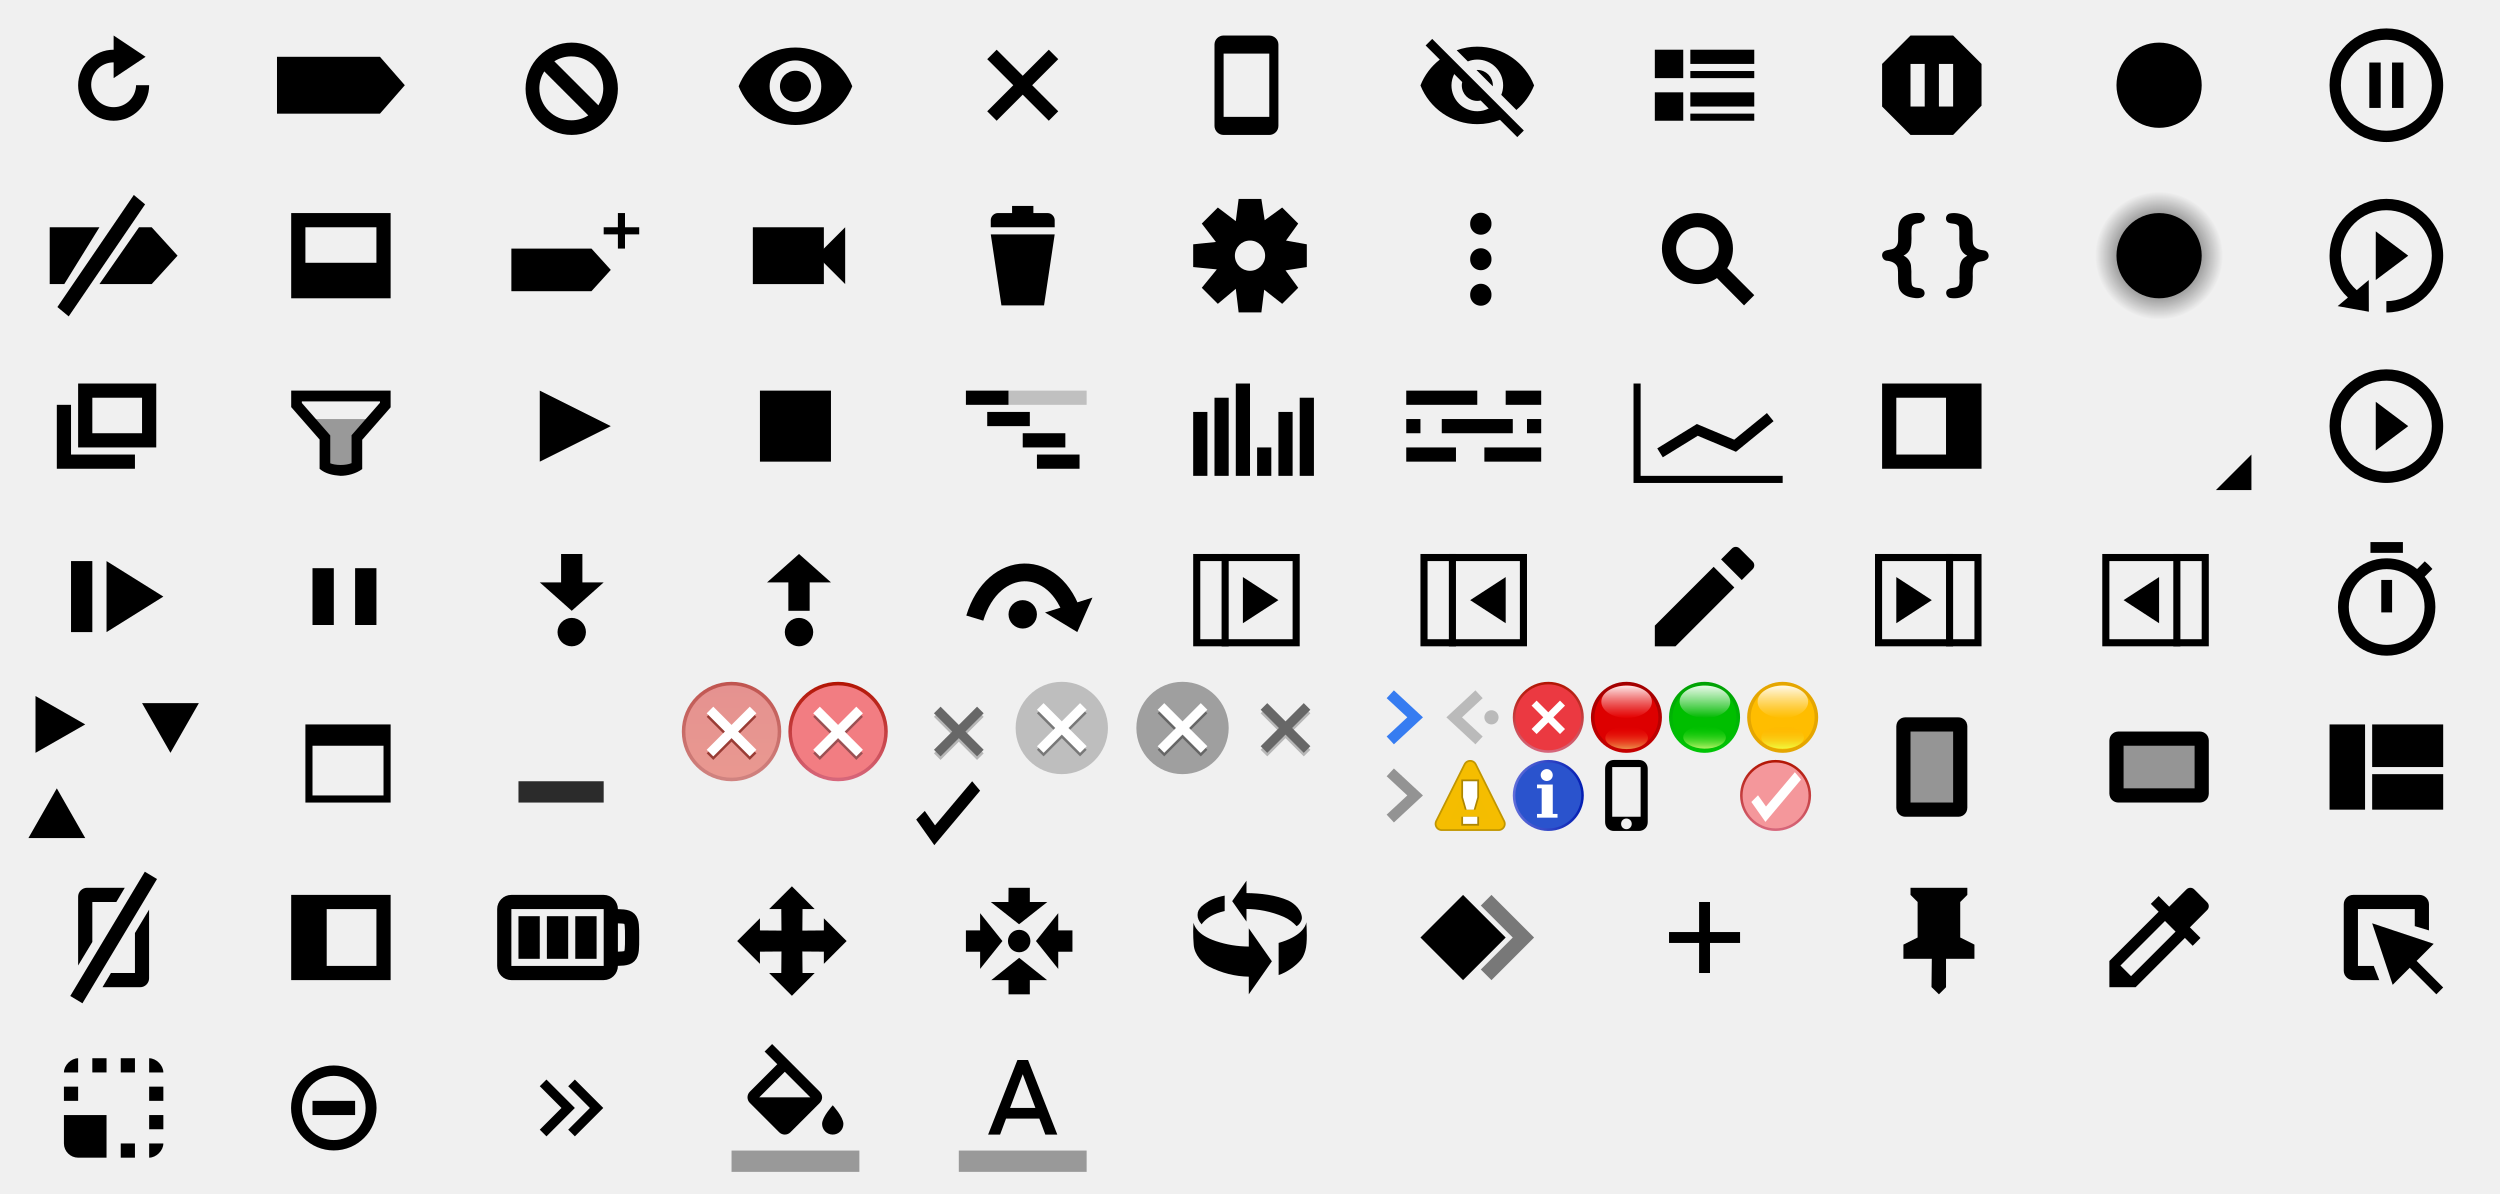
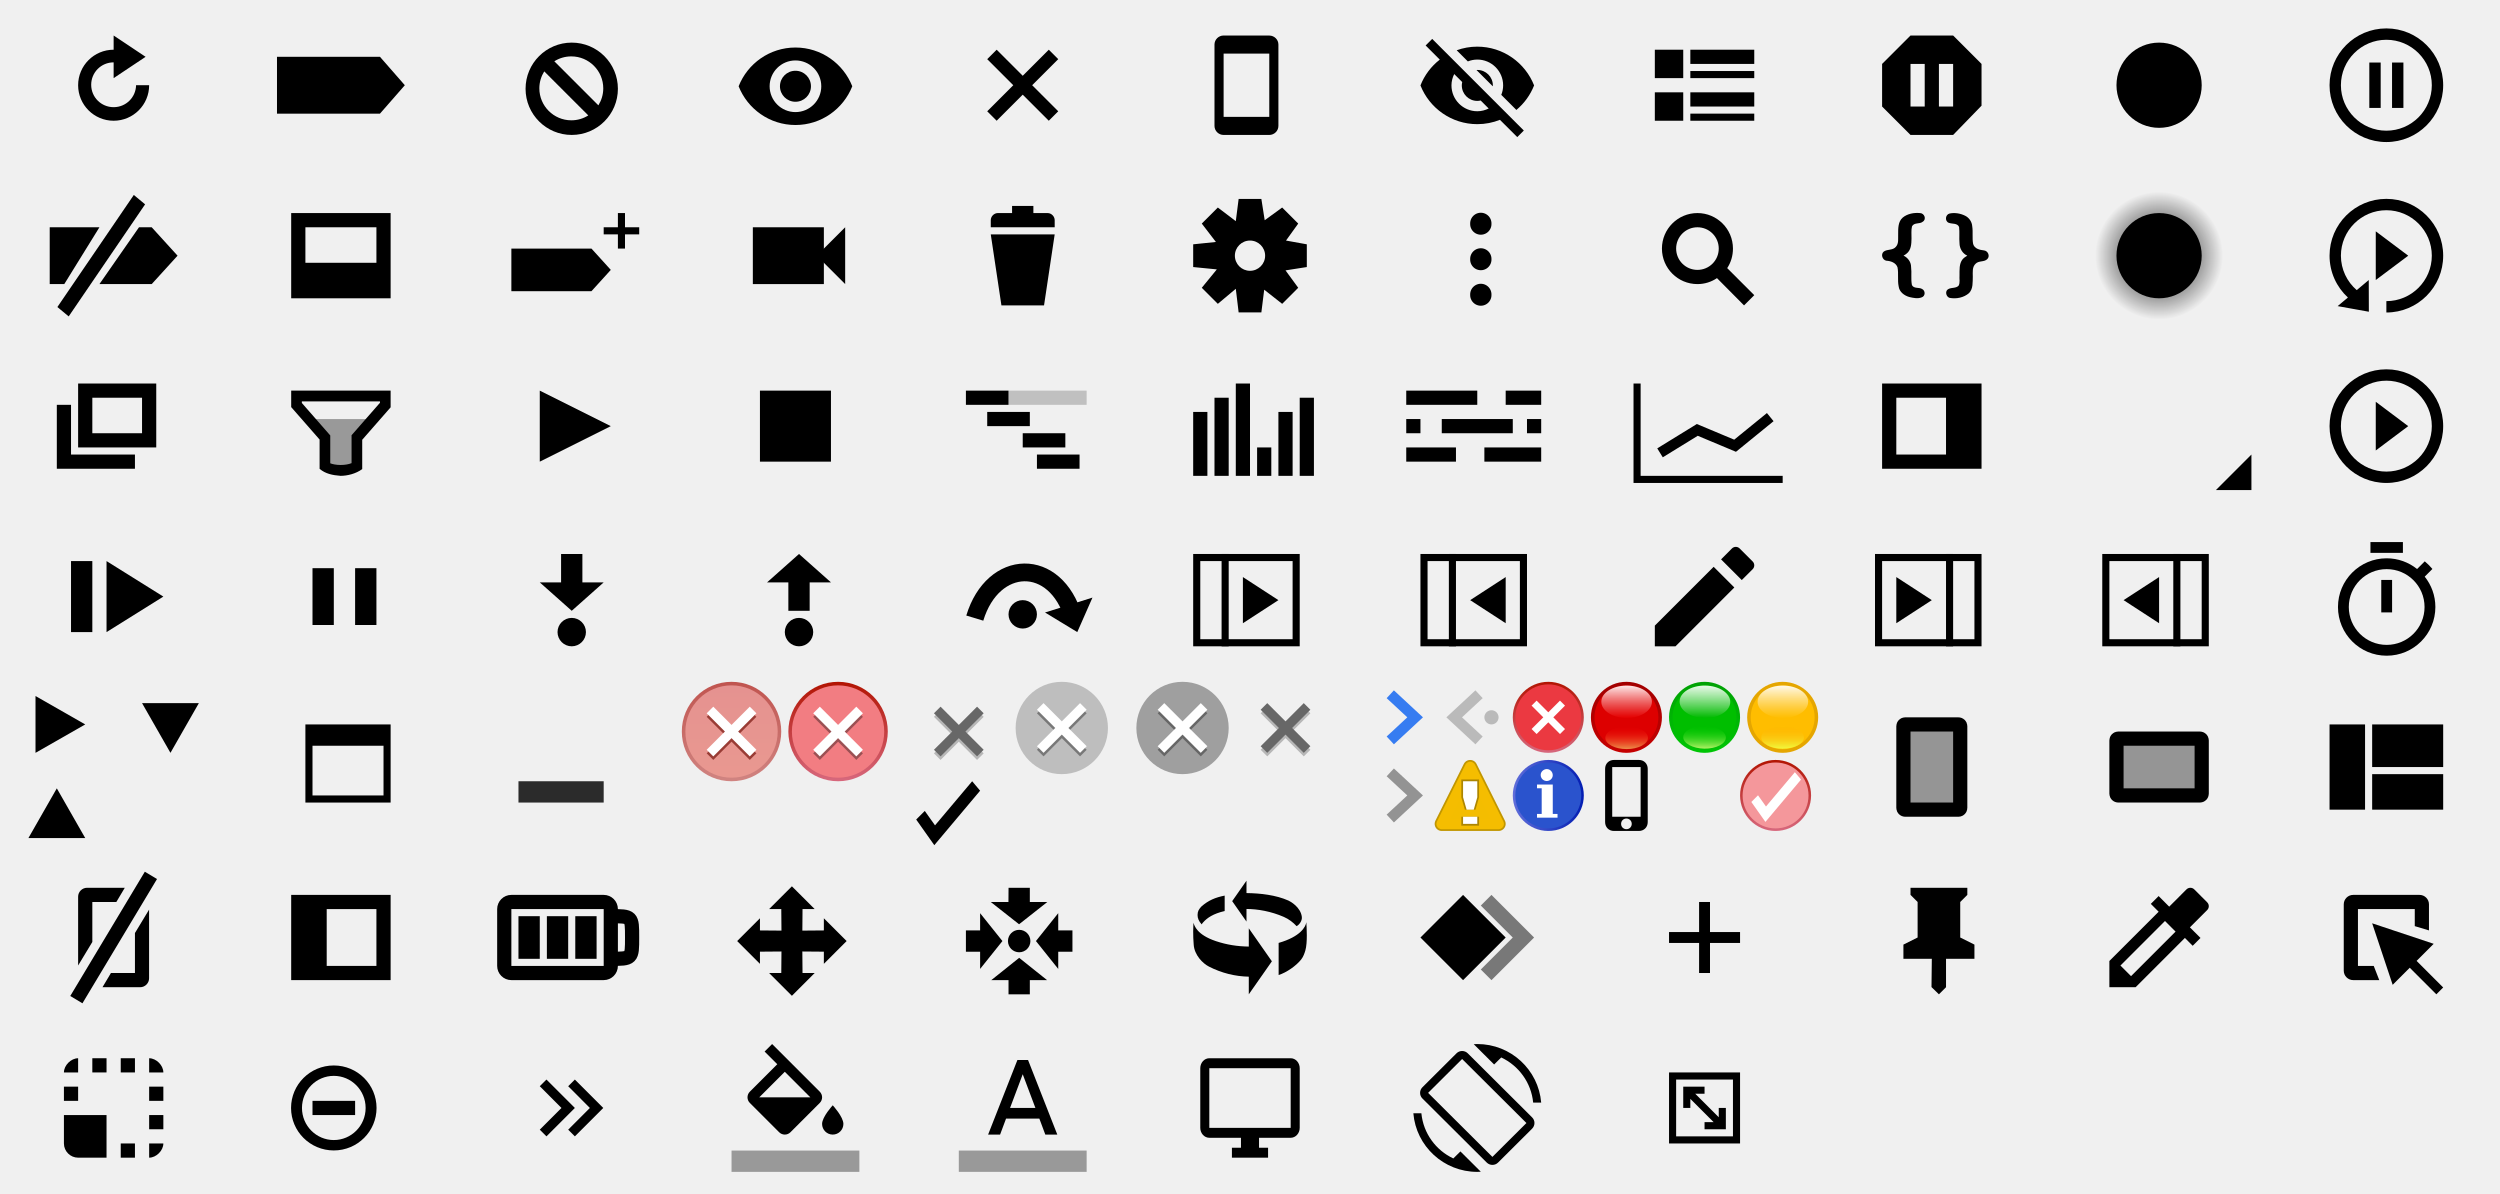
<svg xmlns="http://www.w3.org/2000/svg" xmlns:xlink="http://www.w3.org/1999/xlink" height="168" version="1.1" width="352" xml:space="preserve" id="svg3395">
  <defs id="defs3400">
    <linearGradient id="a">
      <stop offset="0" stop-color="#606eda" id="stop3403" />
      <stop offset="1" stop-color="#021db2" id="stop3405" />
    </linearGradient>
    <linearGradient id="b">
      <stop offset="0" stop-color="#e59290" id="stop3408" />
      <stop offset="1" stop-color="#e99890" id="stop3410" />
    </linearGradient>
    <linearGradient id="c">
      <stop offset="0" stop-color="#c0544f" id="stop3413" />
      <stop offset="1" stop-color="#d08481" id="stop3415" />
    </linearGradient>
    <linearGradient id="d">
      <stop offset="0" stop-color="#ffa801" stop-opacity="0" id="stop3418" />
      <stop offset="1" stop-color="#f0fb3d" id="stop3420" />
    </linearGradient>
    <linearGradient id="e">
      <stop offset="0" stop-color="#ffbd00" stop-opacity="0.65" id="stop3423" />
      <stop offset="1" stop-color="#fff" stop-opacity="0.91" id="stop3425" />
    </linearGradient>
    <linearGradient id="f">
      <stop offset="0" stop-color="#00d600" stop-opacity="0" id="stop3428" />
      <stop offset="1" stop-color="#d8fc7b" stop-opacity="0.81" id="stop3430" />
    </linearGradient>
    <linearGradient id="g">
      <stop offset="0" stop-color="#00ba00" id="stop3433" />
      <stop offset="1" stop-color="#fff" stop-opacity="0.91" id="stop3435" />
    </linearGradient>
    <linearGradient id="h">
      <stop offset="0" stop-color="#00a104" id="stop3438" />
      <stop offset="1" stop-color="#00c605" id="stop3440" />
    </linearGradient>
    <linearGradient id="i">
      <stop offset="0" stop-color="#f00" stop-opacity="0" id="stop3443" />
      <stop offset="1" stop-color="#f0cb68" stop-opacity="0.71" id="stop3445" />
    </linearGradient>
    <linearGradient id="j">
      <stop offset="0" stop-color="#e60000" stop-opacity="0.65" id="stop3448" />
      <stop offset="1" stop-color="#fff" stop-opacity="0.91" id="stop3450" />
    </linearGradient>
    <linearGradient id="k">
      <stop offset="0" stop-color="#a10000" id="stop3453" />
      <stop offset="1" stop-color="#c60000" id="stop3455" />
    </linearGradient>
    <linearGradient id="l">
      <stop offset="0" stop-color="#d7687d" id="stop3458" />
      <stop offset="1" stop-color="#b21402" id="stop3460" />
    </linearGradient>
    <radialGradient cx="0" cy="0" fx="0" fy="0" gradientTransform="matrix(18,0,0,-18,680,341)" gradientUnits="userSpaceOnUse" id="z" r="1" spreadMethod="pad">
      <stop offset="0" id="stop3463" />
      <stop offset="1" stop-opacity="0" id="stop3465" />
    </radialGradient>
    <radialGradient cx="0" cy="0" fx="0" fy="0" gradientTransform="matrix(9,0,0,9,304,36)" gradientUnits="userSpaceOnUse" id="A" r="1" spreadMethod="pad" xlink:href="#z" />
    <linearGradient gradientTransform="matrix(0,-0.5833333,-0.5833333,0,118,110)" gradientUnits="userSpaceOnUse" id="m" x1="0" x2="24" xlink:href="#l" y1="0" y2="0" />
    <linearGradient gradientTransform="matrix(0,1,-1,0,206,0)" gradientUnits="userSpaceOnUse" id="n" x1="96.5" x2="109.5" xlink:href="#b" y1="103" y2="103" />
    <linearGradient gradientTransform="matrix(0,1,-1,0,207,-17)" gradientUnits="userSpaceOnUse" id="o" x1="113" x2="127" xlink:href="#c" y1="104" y2="104" />
    <linearGradient gradientTransform="matrix(0,-0.4166667,-0.4166667,0,218,106)" gradientUnits="userSpaceOnUse" id="p" x1="0" x2="24" xlink:href="#l" y1="0" y2="0" />
    <linearGradient gradientTransform="matrix(0.7142857,0,0,0.7142857,132.2857,37.71429)" gradientUnits="userSpaceOnUse" id="q" x1="113" x2="127" xlink:href="#a" y1="104" y2="104" />
    <linearGradient gradientTransform="matrix(0,1.37931,-1.300813,0,363.0846,-218.3534)" gradientUnits="userSpaceOnUse" id="r" x1="227.875" x2="235.125" xlink:href="#k" y1="103.156" y2="103.156" />
    <linearGradient gradientTransform="matrix(0,-0.6293104,0.9268293,0,133.469,244.5285)" gradientUnits="userSpaceOnUse" id="s" x1="227.875" x2="235.125" xlink:href="#j" y1="103.156" y2="103.156" />
    <linearGradient gradientTransform="matrix(0,0.4396552,0.7804878,0,148.4874,2.120632)" gradientUnits="userSpaceOnUse" id="t" x1="227.875" x2="235.125" xlink:href="#i" y1="103.156" y2="103.156" />
    <linearGradient gradientTransform="matrix(-0.01506784,1.37921,-1.300718,-0.01421029,377.6654,-216.8212)" gradientUnits="userSpaceOnUse" id="u" x1="227.875" x2="235.125" xlink:href="#h" y1="103.156" y2="103.156" />
    <linearGradient gradientTransform="matrix(0.00687469,-0.6292645,0.9267618,0.01012483,142.8651,243.4433)" gradientUnits="userSpaceOnUse" id="v" x1="227.875" x2="235.125" xlink:href="#g" y1="103.156" y2="103.156" />
    <linearGradient gradientTransform="matrix(-0.00480288,0.4396232,0.780431,0.00852617,160.6027,1.160325)" gradientUnits="userSpaceOnUse" id="w" x1="227.875" x2="235.125" xlink:href="#f" y1="103.156" y2="103.156" />
    <linearGradient gradientTransform="matrix(0,-0.6293104,0.9268293,0,155.469,244.5285)" gradientUnits="userSpaceOnUse" id="x" x1="227.875" x2="235.125" xlink:href="#e" y1="103.156" y2="103.156" />
    <linearGradient gradientTransform="matrix(0,0.4396552,0.7804878,0,170.4433,2.076437)" gradientUnits="userSpaceOnUse" id="y" x1="227.875" x2="235.125" xlink:href="#d" y1="103.156" y2="103.156" />
    <linearGradient xlink:href="#l-0" id="linearGradient3239" gradientUnits="userSpaceOnUse" gradientTransform="matrix(0,-0.4166667,-0.4166667,0,250,117)" x1="0" y1="0" x2="24" y2="0" />
    <linearGradient id="l-0">
      <stop offset="0" stop-color="#d7687d" id="stop3458-8" />
      <stop offset="1" stop-color="#b21402" id="stop3460-8" />
    </linearGradient>
  </defs>
  <path d="M 57,12 53.5,8 39,8 l 0,8 14.5,0" id="path3481" />
  <path d="M 25,36 21.36,32 19.57,32 14,40 21.36,40 25,36 z" id="path3483" />
  <path d="M 7,32 7,40 9.05,40 14,32 7,32 z" id="path3485" />
  <path d="M 9.67,44.55 8.08,43.23 18.84,27.45 20.43,28.77 9.67,44.55 z" id="path3487" />
  <path d="m 16,5 0,2 c -2.76,0 -5,2.24 -5,5 0,2.76 2.24,5 5,5 2.76,0 5,-2.24 5,-5 l -1.84,0 c -0.04,1.72 -1.43,3.09 -3.16,3.09 -1.75,0 -3.16,-1.4 -3.16,-3.15 0,-1.75 1.41,-3.16 3.16,-3.16 L 16,11 20.5,8 16,5 z" id="path3489" />
  <path d="m 53,37 -10,0 0,-5 10,0 0,5 z m -12,5 14,0 0,-12 -14,0 0,12 z" id="path3491" />
  <path d="m 10,57 -2,0 0,9 11,0 0,-2 -9,0 z" id="path3493" />
  <path d="m 13,56 7,0 0,5 -7,0 z m -2,-2 0,9 11,0 0,-9 z" id="path3495" />
  <path d="m 80.44,16.94 c -2.48,0 -4.5,-2.02 -4.5,-4.5 0,-0.88 0.26,-1.7 0.69,-2.39 l 6.2,6.2 c -0.69,0.44 -1.51,0.69 -2.39,0.69 m 4.5,-4.5 c 0,0.88 -0.26,1.7 -0.69,2.39 l -6.2,-6.2 c 0.69,-0.44 1.51,-0.69 2.39,-0.69 2.48,0 4.5,2.02 4.5,4.5 M 80.5,6 C 76.91,6 74,8.91 74,12.5 74,16.09 76.91,19 80.5,19 84.09,19 87,16.09 87,12.5 87,8.91 84.09,6 80.5,6" id="path3505" />
  <path d="m 117,65 -10,0 0,-10 10,0 0,10 z" id="path3507" />
  <path d="M 149,8.33 147.67,7 144,10.67 140.33,7 139,8.33 142.67,12 139,15.67 140.33,17 144,13.33 147.67,17 149,15.67 145.33,12 149,8.33 z" id="path3509" />
  <path d="m 44,59 2,3 0,4 4,0 0,-4 2,-3 z" id="path3511" style="opacity:0.5;fill:#424242" />
  <path d="m 46.5,65.23 c 0.32,0.13 0.84,0.24 1.47,0.24 0.59,0 1.14,-0.1 1.53,-0.26 l 0,-3.93 4,-4.57 0,-0.19 -11,0 0,0.22 4,4.57 0,3.93 z M 47.97,67 C 46.81,66.91 45.82,66.71 45,66.01 l 0,-4.12 -4,-4.57 0,-2.32 14,0 0,2.35 -4,4.57 0,4.13 c -0.92,0.67 -2.1,0.94 -3.03,0.95" id="path3513" />
  <path d="M 86,60 76,55 76,65" id="path3515" />
  <path d="m 153,57 -11,0 0,-2 11,0 0,2 z" id="path3517" style="opacity:0.2" />
  <path d="m 142,57 -6,0 0,-2 6,0 0,2 z" id="path3519" />
  <path d="m 145,60 -6,0 0,-2 6,0 0,2 z" id="path3521" />
  <path d="m 150,63 -6,0 0,-2 6,0 0,2 z" id="path3523" />
  <path d="m 152,66 -6,0 0,-2 6,0 0,2 z" id="path3525" />
  <path d="m 170,67 -2,0 0,-9 2,0 0,9 z" id="path3527" />
  <path d="m 173,67 -2,0 0,-11 2,0 0,11 z" id="path3529" />
  <path d="m 176,67 -2,0 0,-13 2,0 0,13 z" id="path3531" />
  <path d="m 179,67 -2,0 0,-4 2,0 0,4 z" id="path3533" />
  <path d="m 182,67 -2,0 0,-9 2,0 0,9 z" id="path3535" />
  <path d="m 185,67 -2,0 0,-11 2,0 0,11 z" id="path3537" />
  <path d="m 208,57 -10,0 0,-2 10,0 0,2 z" id="path3539" />
  <path d="m 217,57 -5,0 0,-2 5,0 0,2 z" id="path3541" />
  <path d="m 200,61 -2,0 0,-2 2,0 0,2 z" id="path3543" />
  <path d="m 213,61 -10,0 0,-2 10,0 0,2 z" id="path3545" />
  <path d="m 217,61 -2,0 0,-2 2,0 0,2 z" id="path3547" />
  <path d="m 205,65 -7,0 0,-2 7,0 0,2 z" id="path3549" />
  <path d="m 217,65 -8,0 0,-2 8,0 0,2 z" id="path3551" />
  <path d="m 274,64 -7,0 0,-8 7,0 0,8 z m -9,2 14,0 0,-12 -14,0 0,12 z" id="path3553" />
  <path d="m 298,12 c 0,3.31 2.69,6 6,6 3.31,0 6,-2.69 6,-6 0,-3.31 -2.69,-6 -6,-6 -3.31,0 -6,2.69 -6,6" id="path3555" />
  <path d="m 295,36 c 0,4.97 4.03,9 9,9 l 0,0 c 4.97,0 9,-4.03 9,-9 l 0,0 c 0,-4.97 -4.03,-9 -9,-9 l 0,0 c -4.97,0 -9,4.03 -9,9" id="path3557" style="fill:url(#A)" />
  <path d="m 298,36 c 0,3.31 2.69,6 6,6 3.31,0 6,-2.69 6,-6 0,-3.31 -2.69,-6 -6,-6 -3.31,0 -6,2.69 -6,6" id="path3559" />
  <path d="m 239,30 c -2.76,0 -5,2.24 -5,5 0,2.76 2.24,5 5,5 1.03,0 1.96,-0.31 2.75,-0.84 L 245.56,43 247,41.56 243.19,37.75 C 243.71,36.96 244,36.02 244,35 c 0,-2.76 -2.24,-5 -5,-5 z m 0,2 c 1.66,0 3,1.34 3,3 0,1.66 -1.34,3 -3,3 -1.66,0 -3,-1.34 -3,-3 0,-1.66 1.34,-3 3,-3 z" id="path3561" />
  <path d="m 233.73,63.76 5.25,-3.23 5.32,2.23 4.95,-4.03" stroke-miterlimit="10" id="path3563" style="fill:none;stroke:#000000;stroke-width:1.48;stroke-miterlimit:10" />
  <path d="m 231,67 0,-13 -1,0 0,14 21,0 0,-1 z" id="path3565" />
  <path d="m 237,11 -4,0 0,-4 4,0 0,4 z" id="path3567" />
  <path d="m 247,9 -9,0 0,-2 9,0 0,2 z" id="path3569" />
  <path d="m 247,11 -9,0 0,-1 9,0 0,1 z" id="path3571" />
  <path d="m 247,15 -9,0 0,-2 9,0 0,2 z" id="path3573" />
  <path d="m 237,17 -4,0 0,-4 4,0 0,4 z" id="path3575" />
  <path d="m 247,17 -9,0 0,-1 9,0 0,1 z" id="path3577" />
  <path d="m 176,38.13 c -1.18,0 -2.13,-0.96 -2.13,-2.13 0,-1.18 0.96,-2.13 2.13,-2.13 1.18,0 2.13,0.96 2.13,2.13 0,1.18 -0.96,2.13 -2.13,2.13 m 8,-3.73 -2.93,-0.53 1.72,-2.39 -2.26,-2.26 -2.46,1.79 -0.47,-3 -3.2,0 -0.4,3.13 -2.53,-1.92 -2.26,2.26 1.99,2.59 -3.2,0.33 0,3.2 3.33,0.33 -2.12,2.59 2.26,2.26 2.53,-2.12 0.4,3.33 3.2,0 0.4,-3.2 2.53,1.99 2.26,-2.26 -1.79,-2.45 3,-0.47 0,-3.2 z" id="path3579" />
  <path d="m 268.01,35.99 c 0.61,0.28 1.07,0.9 1.07,1.58 0.11,0.85 -0.05,1.72 0.12,2.57 0.27,0.54 1,0.28 1.43,0.55 0.49,0.24 0.48,1.01 -0.06,1.18 -0.56,0.22 -1.18,0.08 -1.74,-0.05 -0.71,-0.2 -1.41,-0.72 -1.5,-1.5 -0.18,-0.89 0.01,-1.8 -0.16,-2.68 -0.22,-0.64 -0.94,-0.9 -1.57,-0.93 -0.58,-0.1 -0.83,-0.94 -0.35,-1.3 0.51,-0.35 1.26,-0.14 1.69,-0.66 0.44,-0.48 0.29,-1.18 0.32,-1.78 0,-0.81 -0.02,-1.77 0.65,-2.34 0.66,-0.54 1.58,-0.71 2.41,-0.63 0.63,0 0.98,0.87 0.4,1.22 -0.44,0.37 -1.2,0.06 -1.51,0.65 -0.14,0.56 -0.05,1.15 -0.07,1.73 -0.01,0.75 -0.05,1.64 -0.72,2.13 -0.12,0.1 -0.26,0.19 -0.4,0.26" id="path3581" />
  <path d="m 276.98,35.99 c -0.67,-0.3 -1.08,-1.02 -1.08,-1.75 -0.07,-0.76 0.03,-1.52 -0.06,-2.28 -0.24,-0.58 -0.98,-0.4 -1.46,-0.59 -0.59,-0.24 -0.48,-1.18 0.14,-1.31 0.73,-0.15 1.52,-0.01 2.18,0.32 0.56,0.28 0.95,0.86 0.99,1.48 0.13,0.83 -0.03,1.68 0.13,2.5 0.2,0.68 0.94,0.83 1.54,0.9 0.56,0.07 0.86,0.8 0.46,1.21 -0.44,0.46 -1.2,0.2 -1.65,0.66 -0.51,0.46 -0.4,1.21 -0.4,1.83 -0.03,0.78 0.06,1.69 -0.52,2.3 -0.74,0.65 -1.8,0.86 -2.75,0.68 -0.52,-0.16 -0.69,-1.01 -0.15,-1.25 0.44,-0.23 1.02,-0.08 1.41,-0.45 0.26,-0.45 0.09,-0.98 0.14,-1.47 0.01,-0.76 -0.07,-1.63 0.43,-2.26 0.18,-0.21 0.42,-0.37 0.66,-0.51" id="path3583" />
  <path d="m 275,15 -2,0 0,-6 2,0 z m -4,0 -2,0 0,-6 2,0 z m 4,-10 -6,0 -4,4 0,6 4,4 6,0 4,-4.12 0,-5.88 z" id="path3585" />
  <path d="m 139.5,33 9,0 -1.5,10 -6,0" id="path3591" />
  <path d="m 147.5,30 -2,0 0,-1 -3,0 0,1 -2,0 c -0.55,0 -1,0.48 -1,1 l 0,1 1,0 7,0 1,0 0,-1 c 0,-0.52 -0.45,-1 -1,-1" id="path3593" />
  <path d="m 317,69 0,-5 -5,5 5,0 z" id="path3595" />
  <path d="m 23,84 -8,-5 0,10" id="path3597" />
  <path d="m 13,89 -3,0 0,-10 3,0 0,10 z" id="path3599" />
  <path d="m 47,88 -3,0 0,-8 3,0 0,8 z" id="path3601" />
  <path d="m 53,88 -3,0 0,-8 3,0 0,8 z" id="path3603" />
  <path d="m 78.5,89 c 0,1.1 0.9,2 2,2 1.1,0 2,-0.9 2,-2 0,-1.1 -0.9,-2 -2,-2 -1.1,0 -2,0.9 -2,2" id="path3605" />
  <path d="m 79,78 0,4 -3,0 4.5,4 4.5,-4 -3,0 0,-4 -3,0 z" id="path3607" />
  <path d="m 110.5,89 c 0,1.1 0.9,2 2,2 1.1,0 2,-0.9 2,-2 0,-1.1 -0.9,-2 -2,-2 -1.1,0 -2,0.9 -2,2" id="path3609" />
  <path d="m 112.5,78 -4.5,4 3,0 0,4 3,0 0,-4 3,0 -4.5,-4 z" id="path3611" />
  <path d="m 142,86.5 c 0,1.1 0.9,2 2,2 1.1,0 2,-0.9 2,-2 0,-1.1 -0.9,-2 -2,-2 -1.1,0 -2,0.9 -2,2" id="path3613" />
  <path d="m 137.25,87.03 c 2.55,-8.43 11.4,-8.73 13.94,0" id="path3615" style="fill:none;stroke:#000000;stroke-width:2.5" />
  <path d="m 151.68,89 -4.54,-2.76 6.68,-2.1" id="path3617" />
  <path d="m 12,102 -7,-4 0,8" id="path3619" />
  <path d="m 24,106 4,-7 -8,0" id="path3621" />
  <path d="m 8,111 4,7 -8,0" id="path3623" />
  <path d="m 54,105 0,7 -10,0 0,-7 z m 1,8 0,-11 -12,0 0,11 z" id="path3625" />
  <rect height="3" ry="0" width="12" x="73" y="110" id="rect3627" style="opacity:0.82" />
  <rect height="12" width="14" x="168.5" y="78.5" id="rect3629" style="fill:none;stroke:#000000" />
  <path d="m 180,84.5 -5,-3.25 0,6.5" id="path3631" />
  <rect height="13" width="1" x="172" y="78" id="rect3633" />
  <rect height="12" width="14" x="200.5" y="78.5" id="rect3635" style="fill:none;stroke:#000000" />
  <path d="m 207,84.5 5,-3.25 0,6.5" id="path3637" />
  <rect height="13" width="1" x="204" y="78" id="rect3639" />
  <rect height="12" width="14" x="264.5" y="78.5" id="rect3641" style="fill:none;stroke:#000000" />
  <path d="m 272,84.5 -5,-3.25 0,6.5" id="path3643" />
  <rect height="13" width="1" x="274" y="78" id="rect3645" />
  <rect height="12" width="14" x="296.5" y="78.5" id="rect3647" style="fill:none;stroke:#000000" />
  <path d="m 299,84.5 5,-3.25 0,6.5" id="path3649" />
  <rect height="13" width="1" x="306" y="78" id="rect3651" />
  <path d="m 118,96 c -3.87,0 -7,3.13 -7,7 0,3.87 3.13,7 7,7 3.87,0 7,-3.13 7,-7 0,-3.87 -3.13,-7 -7,-7" id="path3653" style="fill:url(#m)" />
  <path d="m 111.5,103 c 0,3.59 2.91,6.5 6.5,6.5 3.59,0 6.5,-2.91 6.5,-6.5 0,-3.59 -2.91,-6.5 -6.5,-6.5 -3.59,0 -6.5,2.91 -6.5,6.5" id="path3655" style="fill:#f27d82" />
  <path d="m 121.5,100.93 -0.93,-0.93 -2.57,2.57 -2.57,-2.57 -0.93,0.93 2.57,2.57 -2.57,2.57 0.93,0.93 2.57,-2.57 2.57,2.57 0.93,-0.93 -2.57,-2.57 2.57,-2.57 z" id="path3657" style="fill-opacity:0.36" />
  <path d="m 121.5,100.43 -0.93,-0.93 -2.57,2.57 -2.57,-2.57 -0.93,0.93 2.57,2.57 -2.57,2.57 0.93,0.93 2.57,-2.57 2.57,2.57 0.93,-0.93 -2.57,-2.57 2.57,-2.57 z" id="path3659" style="fill:#ffffff" />
  <path d="m 138.5,100.93 -0.93,-0.93 -2.57,2.57 -2.57,-2.57 -0.93,0.93 2.57,2.57 -2.57,2.57 0.93,0.93 2.57,-2.57 2.57,2.57 0.93,-0.93 -2.57,-2.57 2.57,-2.57 z" id="path3661" style="fill-opacity:0.24" />
  <path d="m 138.5,100.43 -0.93,-0.93 -2.57,2.57 -2.57,-2.57 -0.93,0.93 2.57,2.57 -2.57,2.57 0.93,0.93 2.57,-2.57 2.57,2.57 0.93,-0.93 -2.57,-2.57 2.57,-2.57 z" id="path3663" style="fill:#676767" />
  <path d="m 103,110 c 3.87,0 7,-3.13 7,-7 0,-3.87 -3.13,-7 -7,-7 -3.87,0 -7,3.13 -7,7 0,3.87 3.13,7 7,7" id="path3665" style="fill:url(#o)" />
  <path d="m 103,96.5 c -3.59,0 -6.5,2.91 -6.5,6.5 0,3.59 2.91,6.5 6.5,6.5 3.59,0 6.5,-2.91 6.5,-6.5 0,-3.59 -2.91,-6.5 -6.5,-6.5" id="path3667" style="fill:url(#n)" />
  <path d="m 106.5,100.93 -0.93,-0.93 -2.57,2.57 -2.57,-2.57 -0.93,0.93 2.57,2.57 -2.57,2.57 0.93,0.93 2.57,-2.57 2.57,2.57 0.93,-0.93 -2.57,-2.57 2.57,-2.57 z" id="path3669" style="fill:#993c35" />
  <path d="m 106.5,100.43 -0.93,-0.93 -2.57,2.57 -2.57,-2.57 -0.93,0.93 2.57,2.57 -2.57,2.57 0.93,0.93 2.57,-2.57 2.57,2.57 0.93,-0.93 -2.57,-2.57 2.57,-2.57 z" id="path3671" style="fill:#ffffff" />
  <path d="m 143,102.5 c 0,3.59 2.91,6.5 6.5,6.5 3.59,0 6.5,-2.91 6.5,-6.5 0,-3.59 -2.91,-6.5 -6.5,-6.5 -3.59,0 -6.5,2.91 -6.5,6.5" id="path3673" style="fill:#bebebe" />
  <path d="m 153,100.43 -0.93,-0.93 -2.57,2.57 -2.57,-2.57 -0.93,0.93 2.57,2.57 -2.57,2.57 0.93,0.93 2.57,-2.57 2.57,2.57 0.93,-0.93 -2.57,-2.57 2.57,-2.57 z" id="path3675" style="fill-opacity:0.37" />
  <path d="M 153,99.93 152.07,99 149.5,101.57 146.93,99 146,99.93 l 2.57,2.57 -2.57,2.57 0.93,0.93 2.57,-2.57 2.57,2.57 0.93,-0.93 -2.57,-2.57 2.57,-2.57 z" id="path3677" style="fill:#ffffff" />
  <path d="m 160,102.5 c 0,3.59 2.91,6.5 6.5,6.5 3.59,0 6.5,-2.91 6.5,-6.5 0,-3.59 -2.91,-6.5 -6.5,-6.5 -3.59,0 -6.5,2.91 -6.5,6.5" id="path3679" style="fill:#9f9f9f" />
  <path d="m 170,100.43 -0.93,-0.93 -2.57,2.57 -2.57,-2.57 -0.93,0.93 2.57,2.57 -2.57,2.57 0.93,0.93 2.57,-2.57 2.57,2.57 0.93,-0.93 -2.57,-2.57 2.57,-2.57 z" id="path3681" style="fill-opacity:0.36" />
  <path d="M 170,99.93 169.07,99 166.5,101.57 163.93,99 163,99.93 l 2.57,2.57 -2.57,2.57 0.93,0.93 2.57,-2.57 2.57,2.57 0.93,-0.93 -2.57,-2.57 2.57,-2.57 z" id="path3683" style="fill:#ffffff" />
  <path d="m 184.5,100.43 -0.93,-0.93 -2.57,2.57 -2.57,-2.57 -0.93,0.93 2.57,2.57 -2.57,2.57 0.93,0.93 2.57,-2.57 2.57,2.57 0.93,-0.93 -2.57,-2.57 2.57,-2.57 z" id="path3685" style="fill-opacity:0.24" />
  <path d="M 184.5,99.93 183.57,99 181,101.57 178.43,99 l -0.93,0.93 2.57,2.57 -2.57,2.57 0.93,0.93 2.57,-2.57 2.57,2.57 0.93,-0.93 -2.57,-2.57 2.57,-2.57 z" id="path3687" style="fill:#676767" />
  <path d="m 131.65,116.21 -1.44,-2.03 -1.21,1.21 2.55,3.61 6.45,-7.67 -1.12,-1.33 z" id="path3689" />
  <path d="m 195.75,97.75 3.5,3.25 -3.5,3.25" id="path3691" style="fill:none;stroke:#367cf1;stroke-width:1.5" />
  <path d="m 195.75,108.75 3.5,3.25 -3.5,3.25" id="path3693" style="fill:none;stroke:#939393;stroke-width:1.5" />
  <path d="m 209,101 c 0,0.55 0.45,1 1,1 0.55,0 1,-0.45 1,-1 0,-0.55 -0.45,-1 -1,-1 -0.55,0 -1,0.45 -1,1" id="path3695" style="fill:#bababa" />
  <path d="m 208.25,97.75 -3.5,3.25 3.5,3.25" id="path3697" style="fill:none;stroke:#bababa;stroke-width:1.5" />
  <path d="m 218,96 c -2.76,0 -5,2.24 -5,5 0,2.76 2.24,5 5,5 2.76,0 5,-2.24 5,-5 0,-2.76 -2.24,-5 -5,-5" id="path3699" style="fill:url(#p)" />
  <path d="m 213.36,101 c 0,2.56 2.08,4.64 4.64,4.64 2.56,0 4.64,-2.08 4.64,-4.64 0,-2.56 -2.08,-4.64 -4.64,-4.64 -2.56,0 -4.64,2.08 -4.64,4.64" id="path3701" style="fill:#eb3941" />
  <path d="m 216,99 4,4" id="path3703" style="stroke:#ffffff" />
  <path d="m 220,99 -4,4" id="path3705" style="stroke:#ffffff" />
  <path d="m 203,116 4,-8 4,8 z" id="path3707" style="stroke:#c19600;stroke-width:2;stroke-linejoin:round" />
  <path d="m 203,116 4,-8 4,8 z" id="path3709" style="fill:#f4bd00;stroke:#f5bd00;stroke-width:1.5;stroke-linejoin:round" />
  <path d="m 205.75,109.75 2.5,0 0,2.5 -0.5,1.75 -1.5,0 -0.5,-1.75 0,-2.5 m 0,5.25 2.5,0 0,1.25 -2.5,0" id="path3711" style="fill:#ad8601" />
  <path d="m 206,110 2,0 0,2.25 -0.5,1.75 -1,0 -0.5,-1.75 0,-2.25 m 0,5 2,0 0,1 -2,0" id="path3713" style="fill:#ffffff" />
  <path d="m 229,106 c -2.76,0 -5,-2.24 -5,-5 0,-2.76 2.24,-5 5,-5 2.76,0 5,2.24 5,5 0,2.76 -2.24,5 -5,5 z" id="path3715" style="fill:url(#r)" />
  <path d="m 233.5,101 c 0,2.49 -2.01,4.5 -4.5,4.5 -2.49,0 -4.5,-2.01 -4.5,-4.5 0,-2.49 2.01,-4.5 4.5,-4.5 2.49,0 4.5,2.01 4.5,4.5 z" id="path3717" style="fill:#dd0000" />
  <path d="m 229.03,96.53 c 1.97,0 3.56,1.02 3.56,2.28 0,1.26 -1.59,2.28 -3.56,2.28 -1.97,0 -3.56,-1.02 -3.56,-2.28 0,-1.26 1.59,-2.28 3.56,-2.28 z" id="path3719" style="fill:url(#s)" />
  <path d="m 229.03,105.47 c 1.66,0 3,-0.71 3,-1.59 0,-0.88 -1.34,-1.59 -3,-1.59 -1.66,0 -3,0.71 -3,1.59 0,0.88 1.34,1.59 3,1.59 z" id="path3721" style="fill:url(#t)" />
  <path d="m 239.95,106 c -2.76,-0.03 -4.98,-2.29 -4.95,-5.05 0.03,-2.76 2.29,-4.98 5.05,-4.95 2.76,0.03 4.98,2.29 4.95,5.05 -0.03,2.76 -2.29,4.98 -5.05,4.95 z" id="path3723" style="fill:url(#u)" />
  <path d="m 244.5,101.05 c -0.03,2.49 -2.06,4.48 -4.55,4.45 -2.49,-0.03 -4.48,-2.06 -4.45,-4.55 0.03,-2.49 2.06,-4.48 4.55,-4.45 2.49,0.03 4.48,2.06 4.45,4.55 z" id="path3725" style="fill:#00be00" />
  <path d="m 240.08,96.53 c 1.97,0.02 3.55,1.06 3.54,2.32 -0.01,1.26 -1.62,2.26 -3.59,2.24 -1.97,-0.02 -3.55,-1.06 -3.54,-2.32 0.01,-1.26 1.62,-2.26 3.59,-2.24 z" id="path3727" style="fill:url(#v)" />
  <path d="m 239.98,105.41 c 1.66,0.02 3.01,-0.68 3.02,-1.56 0.01,-0.88 -1.33,-1.61 -2.98,-1.63 -1.66,-0.02 -3.01,0.68 -3.02,1.56 -0.01,0.88 1.33,1.61 2.98,1.63 z" id="path3729" style="fill:url(#w)" />
  <path d="m 251,106 c -2.76,0 -5,-2.24 -5,-5 0,-2.76 2.24,-5 5,-5 2.76,0 5,2.24 5,5 0,2.76 -2.24,5 -5,5 z" id="path3731" style="fill:#e5a600" />
  <path d="m 255.5,101 c 0,2.49 -2.01,4.5 -4.5,4.5 -2.49,0 -4.5,-2.01 -4.5,-4.5 0,-2.49 2.01,-4.5 4.5,-4.5 2.49,0 4.5,2.01 4.5,4.5 z" id="path3733" style="fill:#ffbd00" />
  <path d="m 251.03,96.53 c 1.97,0 3.56,1.02 3.56,2.28 0,1.26 -1.59,2.28 -3.56,2.28 -1.97,0 -3.56,-1.02 -3.56,-2.28 0,-1.26 1.59,-2.28 3.56,-2.28 z" id="path3735" style="fill:url(#x)" />
  <path d="m 250.99,105.42 c 1.66,0 3,-0.71 3,-1.59 0,-0.88 -1.34,-1.59 -3,-1.59 -1.66,0 -3,0.71 -3,1.59 0,0.88 1.34,1.59 3,1.59 z" id="path3737" style="fill:url(#y)" />
  <rect height="12" rx="0.25" ry="0.25" style="fill-opacity:0.38;stroke:#000000;stroke-width:2;stroke-linejoin:round;stroke-miterlimit:0" width="8" x="268" y="102" id="rect3739" />
  <path d="m 218,107 c -2.76,0 -5,2.24 -5,5 0,2.76 2.24,5 5,5 2.76,0 5,-2.24 5,-5 0,-2.76 -2.24,-5 -5,-5" id="path3741" style="fill:url(#q)" />
  <path d="m 213.36,112 c 0,2.56 2.08,4.64 4.64,4.64 2.56,0 4.64,-2.08 4.64,-4.64 0,-2.56 -2.08,-4.64 -4.64,-4.64 -2.56,0 -4.64,2.08 -4.64,4.64" id="path3743" style="fill:#2a53cd" />
  <path d="m 216.93,109.14 c -0.03,-0.53 0.55,-0.97 1.06,-0.83 0.5,0.12 0.79,0.73 0.56,1.18 -0.2,0.44 -0.79,0.61 -1.2,0.36 -0.26,-0.14 -0.42,-0.42 -0.42,-0.71 z m 1.7,5.46 c 0.22,0 0.45,0 0.67,0 0,0.18 0,0.35 0,0.53 -0.96,0 -1.93,0 -2.89,0 0,-0.18 0,-0.35 0,-0.53 0.22,0 0.44,0 0.66,0 0,-1.2 0,-2.41 0,-3.61 -0.22,0 -0.44,0 -0.66,0 0,-0.18 0,-0.35 0,-0.53 0.74,0 1.48,0 2.22,0 0,1.38 0,2.76 0,4.14 z" id="path3745" style="fill:#ffffff" />
  <rect height="8" rx="0.25" ry="0.25" style="fill-opacity:0.38;stroke:#000000;stroke-width:2;stroke-linejoin:round;stroke-miterlimit:0" width="12" x="298" y="104" id="rect3747" />
  <path d="m 12.25,125 c -0.68,0 -1.25,0.57 -1.25,1.25 l 0,9.69 2,-3.31 0,-5.63 3.38,0 1.19,-2 -5.31,0 z m 8.75,3.06 -2,3.31 0,5.63 -3.38,0 -1.19,2 5.31,0 c 0.68,0 1.25,-0.57 1.25,-1.25 l 0,-9.69 z" id="path3749" style="stroke-width:2" />
  <path d="m 10.75,140.75 10.5,-17.5" id="path3751" style="fill:none;stroke:#000000;stroke-width:2" />
  <path d="m 46,128 7,0 0,8 -7,0 0,-8 z m 9,-2 -14,0 0,12 14,0 0,-12 z" id="path3753" />
  <rect height="6" width="3" x="73" y="129" id="rect3755" />
  <rect height="6" width="3" x="77" y="129" id="rect3757" />
  <rect height="6" width="3" x="81" y="129" id="rect3759" />
  <rect height="10" rx="1" ry="1" width="15" x="71" y="127" id="rect3761" style="fill:none;stroke:#000000;stroke-width:2;stroke-linejoin:round" />
  <path d="m 86,129 c 3,0 3,0 3,3 0,3 0,3 -3,3" id="path3763" style="fill:none;stroke:#000000;stroke-width:2" />
  <path d="m 227.25,107 c -0.7,0 -1.25,0.5 -1.25,1.25 l 0,7.5 c 0,0.7 0.5,1.25 1.25,1.25 l 3.5,0 c 0.7,0 1.25,-0.5 1.25,-1.25 l 0,-7.5 c 0,-0.7 -0.5,-1.25 -1.25,-1.25 l -3.5,0 z m -0.25,1 4,0 0,7 -4,0 0,-7 z m 2,7.25 c 0.4,0 0.75,0.3 0.75,0.75 0,0.4 -0.3,0.75 -0.75,0.75 -0.4,0 -0.75,-0.3 -0.75,-0.75 0,-0.4 0.3,-0.75 0.75,-0.75 z" id="path3765" />
  <path style="fill:#000000;fill-opacity:1;stroke:#000000;stroke-width:1;stroke-linecap:butt;stroke-linejoin:miter;stroke-miterlimit:4;stroke-opacity:1;stroke-dasharray:none" d="m 110.5,127.499 -1,0 2,-2 2,2 -1,0 c 0,0 -0.035,4.638 -0.035,4.035 l 4.034,-0.034 0,-1 2,2 -2,2 0,-1 -4.034,-0.034 0.035,4.035 1,0 -2,2 -2,-2 1,0 0.035,-4.035 -4.034,0.034 0,1 -2,-2 2,-2 0,1 4.034,0.034 z" id="path3550" />
  <path style="fill:#000000;fill-opacity:1;fill-rule:evenodd;stroke:#000000;stroke-width:2.778;stroke-linecap:butt;stroke-linejoin:miter;stroke-miterlimit:4;stroke-opacity:1;stroke-dasharray:none" id="path3635" d="m 53,14 a 3,3 0 1 1 -6,0 3,3 0 1 1 6,0 z" transform="matrix(0.36,0,0,0.36,125.5,127.46)" />
  <path style="fill:#000000;fill-opacity:1;stroke:#000000;stroke-width:1;stroke-linecap:butt;stroke-linejoin:miter;stroke-miterlimit:4;stroke-opacity:1;stroke-dasharray:none" d="m 143.484,129.5 2.54,-2 -1.524,0 0,-2 -2,0 -0.016,2 -1.54,0 z" id="path4411-7" />
  <path style="fill:#000000;fill-opacity:1;stroke:#000000;stroke-width:1;stroke-linecap:butt;stroke-linejoin:miter;stroke-miterlimit:4;stroke-opacity:1;stroke-dasharray:none" d="m 146.5,132.5 2,2.5 0,-1.5 2,-1e-4 0,-2 -2,1e-4 0,-1.5 z" id="path4411-7-7" />
  <path style="fill:#000000;fill-opacity:1;stroke:#000000;stroke-width:1;stroke-linecap:butt;stroke-linejoin:miter;stroke-miterlimit:4;stroke-opacity:1;stroke-dasharray:none" d="m 143.5,135.5 -2.5,2 1.5,0 0,2 2,0 0,-2 1.5,0 z" id="path4411-7-7-3" />
  <path style="fill:#000000;fill-opacity:1;stroke:#000000;stroke-width:1;stroke-linecap:butt;stroke-linejoin:miter;stroke-miterlimit:4;stroke-opacity:1;stroke-dasharray:none" d="m 140.5,132.5 -2,-2.5 0,1.5 -2,0 0,2 2,-3e-4 0,1.5 z" id="path4411-7-7-3-5" />
  <path style="fill:#000000;fill-opacity:1;stroke:none" d="m 169.198,130.149 c 0.055,-0.113 0.153,-0.22 0.231,-0.306 0.546,-0.607 1.389,-1.197 3.005,-1.57 l 0,-2.171 c -1.293,0.252 -2.315,0.669 -3.304,1.56 -0.332,0.383 -0.505,0.625 -0.514,1.167 -0.007,0.443 0.177,0.886 0.581,1.322 z m 6.631,3.129 c -1.616,-0.024 -3.109,-0.256 -4.623,-0.764 -2.694,-0.904 -3.029,-2.17 -3.17,-2.593 -0.096,1.69 0.028,2.957 0.035,3.065 0.092,1.5 1.292,2.674 2.158,3.115 1.78,0.907 3.661,1.376 5.601,1.415 l 0,2.484 3.251,-4.648 -3.251,-4.649 0,2.575 z m -0.323,-5.296 c 1.616,0.01 3.453,0.338 5.245,1.113 0.735,0.318 1.328,0.79 1.808,1.305 0.332,-0.152 0.807,-0.731 0.741,-1.292 -0.162,-1.388 -1.626,-2.191 -1.88,-2.304 -1.77,-0.791 -3.975,-1.036 -5.915,-1.059 l 0,-1.744 -2.013,2.879 2.013,2.878 0,-1.775 z m 8.424,1.866 c -0.082,0.648 -0.827,2.035 -3.898,2.914 l 0,4.525 c 1.131,-0.368 2.465,-1.296 3.179,-2.199 0.291,-0.368 0.469,-0.875 0.577,-1.242 0.332,-1.123 0.186,-3.314 0.142,-3.998 z" id="Rotate" />
  <path d="M 233,88.089 V 91 h 2.911 L 244.194,82.716 241.284,79.806 233,88.089 z m 13.769,-7.939 c 0.308,-0.308 0.308,-0.793 0,-1.101 l -1.819,-1.819 c -0.308,-0.308 -0.793,-0.308 -1.101,0 l -1.521,1.53 2.911,2.911 1.53,-1.521 z" id="path4" />
  <path style="fill:#000000;fill-opacity:1;stroke:#000000;stroke-width:2;stroke-linecap:butt;stroke-linejoin:miter;stroke-miterlimit:4.2;stroke-opacity:1;stroke-dasharray:none" d="m 107,33 8,0 0,6 -8,0 z" id="path3963" />
  <g id="g3234">
    <path style="fill:url(#linearGradient3239)" id="path3699-5" d="m 250,107 c -2.76,0 -5,2.24 -5,5 0,2.76 2.24,5 5,5 2.76,0 5,-2.24 5,-5 0,-2.76 -2.24,-5 -5,-5" />
    <path id="path3701-0" d="m 245.36,112 c 0,2.56 2.08,4.64 4.64,4.64 2.56,0 4.64,-2.08 4.64,-4.64 0,-2.56 -2.08,-4.64 -4.64,-4.64 -2.56,0 -4.64,2.08 -4.64,4.64" style="fill:#f4979b;fill-opacity:1" />
    <path style="fill:#ffffff;fill-opacity:1" id="path3689-2" d="m 248.649,113.555 -1.12,-1.579 -0.941,0.941 1.983,2.808 5.017,-5.966 -0.871,-1.034 z" />
  </g>
  <g id="Animations-Toggle" transform="translate(199.9987,124.0044)">
    <path d="M 6,2 12,8 6,14 0,8" id="path3453" />
    <path d="M 8.5,12.5 10,14 16,8 10,2 8.5,3.5 13,8 8.5,12.5 z" id="path3455" style="opacity:0.5" />
  </g>
  <path d="m 240.767,127 -1.534,0 0,4.233 -4.233,0 0,1.534 4.233,0 0,4.233 1.534,0 0,-4.233 4.233,0 0,-1.534 -4.233,0 0,-4.233 z" id="path3509-0" />
  <path style="fill:none" d="m 228.565,156.769 h 48 v 48 h -48 z" id="path3712" />
  <path d="m 310.77,127.044 -1.816,-1.816 c -0.303,-0.303 -0.797,-0.303 -1.1,0 l -2.43,2.431 -1.489,-1.494 -1.1,1.101 1.104,1.105 L 297,135.305 V 139 h 3.694 l 6.937,-6.939 1.1,1.105 1.1,-1.101 -1.493,-1.494 2.43,-2.431 c 0.307,-0.303 0.307,-0.793 0,-1.097 z m -10.721,10.4 -1.493,-1.494 6.272,-6.274 1.493,1.494 -6.272,6.274 z" id="path3714" />
  <g id="Page-1" transform="translate(328,28)" style="fill:none;stroke:none">
    <g id="Replay" style="fill:#000000">
      <path d="M 2.586,13.891 C 0.996,12.429 0,10.331 0,8 0,3.58 3.58,0 8,0 c 4.42,0 8,3.58 8,8 0,4.42 -3.58,8 -8,8 l 0,-1.6 0,0 c 3.528,0 6.4,-2.872 6.4,-6.4 C 14.4,4.472 11.528,1.6 8,1.6 4.472,1.6 1.6,4.472 1.6,8 c 0,1.936 0.865,3.674 2.228,4.849 L 5.52,11.429 5.535,15.892 1.143,15.102 2.586,13.891 z M 6.507,11.429 11.078,8 6.507,4.571 l 0,6.857 z" id="Shape" />
    </g>
  </g>
  <path d="m 276,127 1,-1 0,-1 -8,0 0,1 1,1 0,5 -2,1 0,2 4,0 -0.045,3.983 L 273,140 l 1,-1 0,-4 4,0 0,-2 -2,-1 0,-5 z" id="path3214" style="fill:#010101" />
  <path d="M 0,24 H 24 V 48 H 0 z" id="path3216" style="fill:none" />
  <path d="m 328,60 c 0,4.42 3.58,8 8,8 4.42,0 8,-3.58 8,-8 0,-4.42 -3.58,-8 -8,-8 -4.42,0 -8,3.58 -8,8 z m 8,6.4 c -3.528,0 -6.4,-2.872 -6.4,-6.4 0,-3.528 2.872,-6.4 6.4,-6.4 3.528,0 6.4,2.872 6.4,6.4 0,3.528 -2.872,6.4 -6.4,6.4 z M 334.507,63.429 339.078,60 l -4.571,-3.429 0,6.857 z" id="Icon" />
  <path d="m 333.6,15.2 1.6,0 0,-6.4 -1.6,0 0,6.4 0,0 z M 336,4 c -4.42,0 -8,3.58 -8,8 0,4.42 3.58,8 8,8 4.42,0 8,-3.58 8,-8 0,-4.42 -3.58,-8 -8,-8 l 0,0 z m 0,14.4 c -3.528,0 -6.4,-2.872 -6.4,-6.4 0,-3.528 2.872,-6.4 6.4,-6.4 3.528,0 6.4,2.872 6.4,6.4 0,3.528 -2.872,6.4 -6.4,6.4 l 0,0 z m 0.8,-3.2 1.6,0 0,-6.4 -1.6,0 0,6.4 0,0 z" id="path3448" />
  <path id="path3871" d="m 115,36 4,-4 0,8" />
  <path d="M 0,24 H 24 V 48 H 0 z m 0,0 H 24 V 48 H 0 z m 0,0 H 24 V 48 H 0 z m 0,0 H 24 V 48 H 0 z" id="path3510" style="fill:none" />
  <path d="m 208.004,8.386 c 2.008,0 3.638,1.63 3.638,3.638 0,0.473 -0.095,0.917 -0.262,1.332 l 2.125,2.125 c 1.099,-0.917 1.965,-2.103 2.496,-3.456 -1.259,-3.194 -4.366,-5.457 -8.004,-5.457 -1.019,0 -1.994,0.182 -2.896,0.509 l 1.572,1.572 c 0.415,-0.167 0.859,-0.262 1.332,-0.262 z m -7.276,-1.986 1.659,1.659 0.335,0.335 c -1.208,0.939 -2.154,2.19 -2.721,3.631 1.259,3.194 4.366,5.457 8.004,5.457 1.128,0 2.205,-0.218 3.187,-0.611 l 0.306,0.306 2.132,2.125 0.924,-0.924 -12.9,-12.9 -0.924,0.924 z m 4.024,4.024 1.128,1.128 c -0.036,0.153 -0.058,0.313 -0.058,0.473 0,1.208 0.975,2.183 2.183,2.183 0.16,0 0.32,-0.022 0.473,-0.058 l 1.128,1.128 c -0.487,0.24 -1.026,0.386 -1.601,0.386 -2.008,0 -3.638,-1.63 -3.638,-3.638 0,-0.575 0.146,-1.113 0.386,-1.601 z m 3.136,-0.568 2.292,2.292 0.015,-0.116 c 0,-1.208 -0.975,-2.183 -2.183,-2.183 l -0.124,0.007 z" id="path3512" />
  <path d="M 0,24 H 24 V 48 H 0 z" id="path3223" style="fill:none" />
  <path d="m 112,6.691 c -3.636,0 -6.742,2.262 -8,5.455 1.258,3.193 4.364,5.455 8,5.455 3.636,0 6.742,-2.262 8,-5.455 -1.258,-3.193 -4.364,-5.455 -8,-5.455 z m 0,9.091 c -2.007,0 -3.636,-1.629 -3.636,-3.636 0,-2.007 1.629,-3.636 3.636,-3.636 2.007,0 3.636,1.629 3.636,3.636 0,2.007 -1.629,3.636 -3.636,3.636 z m 0,-5.818 c -1.207,0 -2.182,0.975 -2.182,2.182 0,1.207 0.975,2.182 2.182,2.182 1.207,0 2.182,-0.975 2.182,-2.182 0,-1.207 -0.975,-2.182 -2.182,-2.182 z" id="path3225" />
  <path d="M 0,24 H 24 V 48 H 0 z" id="path3224" style="fill:none" />
  <path d="m 338.33,76.323 h -4.571 v 1.524 h 4.571 v -1.524 z m -3.048,9.905 h 1.524 v -4.571 h -1.524 v 4.571 z m 6.118,-5.036 1.082,-1.082 c -0.328,-0.389 -0.686,-0.754 -1.074,-1.074 l -1.082,1.082 c -1.181,-0.945 -2.667,-1.509 -4.282,-1.509 -3.787,0 -6.857,3.07 -6.857,6.857 0,3.787 3.063,6.857 6.857,6.857 3.794,0 6.857,-3.07 6.857,-6.857 0,-1.615 -0.564,-3.101 -1.501,-4.274 z m -5.356,9.608 c -2.949,0 -5.333,-2.385 -5.333,-5.333 0,-2.949 2.385,-5.333 5.333,-5.333 2.949,0 5.333,2.385 5.333,5.333 0,2.949 -2.385,5.333 -5.333,5.333 z" id="path3226" />
  <path d="m 334,114 10,0 0,-5 -10,0 z m -6,0 5,0 0,-12 -5,0 z m 6,-12 0,6 10,0 0,-6 z" id="path3227" />
  <path d="M 0,24 H 24 V 48 H 0 z" id="path3229" style="fill:none" />
  <path style="fill:#000000;fill-opacity:1;fill-rule:evenodd;stroke:none" id="path3518" d="m 209.922,31.305 a 1.061,1.061 0 1 1 -2.121,0 1.061,1.061 0 1 1 2.121,0 z" transform="matrix(1.414214,0,0,1.414214,-86.875,-12.77174)" />
  <path transform="matrix(1.414214,0,0,1.414214,-86.87499,-7.771742)" d="m 209.922,31.305 a 1.061,1.061 0 1 1 -2.121,0 1.061,1.061 0 1 1 2.121,0 z" id="path4288" style="fill:#000000;fill-opacity:1;fill-rule:evenodd;stroke:none" />
  <path style="fill:#000000;fill-opacity:1;fill-rule:evenodd;stroke:none" id="path4290" d="m 209.922,31.305 a 1.061,1.061 0 1 1 -2.121,0 1.061,1.061 0 1 1 2.121,0 z" transform="matrix(1.414214,0,0,1.414214,-86.87499,-2.771743)" />
  <path id="path3246" d="M 86,38 83.278,35 72,35 l 0,6 11.278,0" />
  <rect style="fill:#000000;fill-opacity:1;stroke:#000000;stroke-width:0.947;stroke-miterlimit:3.5;stroke-opacity:1;stroke-dasharray:none" id="rect4034" width="4.053" height="0.053" x="85.473" y="32.473" />
  <rect y="30.473" x="87.473" height="4.053" width="0.053" id="rect4036" style="fill:#000000;fill-opacity:1;stroke:#000000;stroke-width:0.947;stroke-miterlimit:3.5;stroke-opacity:1;stroke-dasharray:none" />
  <path d="m 335,138 -3.667,0 C 330.597,138 330,137.403 330,136.667 l 0,-9.333 C 330,126.597 330.597,126 331.333,126 l 9.333,0 c 0.737,0 1.333,0.597 1.333,1.333 l 0,3.667 -2,-0.6 0,-2.4 -8,-3.4e-4 0,8 2.222,3.4e-4 z m 5.257,-2.706 2.406,-2.406 L 334,130 l 2.888,8.663 2.406,-2.406 L 343.037,140 344,139.037 z" id="inspect_element" />
  <path d="M 178.714,5.006 172.286,5 C 171.579,5 171,5.573 171,6.273 l 0,11.455 c 0,0.7 0.579,1.273 1.286,1.273 l 6.429,0 C 179.421,19 180,18.427 180,17.727 l 0,-11.455 c 0,-0.7 -0.579,-1.266 -1.286,-1.266 l 0,0 z m 0,11.448 -6.429,0 0,-8.909 6.429,0 0,8.909 0,0 z" id="device-mode" />
  <path d="m 23,157 -2,0 0,2 2,0 z" id="path3288" />
  <path d="m 23,161 -2,0 0,2 c 1,0 2,-1 2,-2 z" id="path3286" />
  <path d="m 23,153 -2,0 0,2 2,0 z" id="path3284" />
  <path d="m 21,149 0,2 2,0 c 0,-1 -1,-2 -2,-2 z" id="path3282" />
  <path d="m 11,163 4,0 0,-6 -6,0 0,4 c 0,1.1 0.9,2 2,2 z" id="path3280" />
  <path d="m 11,153 -2,0 0,2 2,0 z" id="path3278" />
  <path d="m 19,149 -2,0 0,2 2,0 z" id="path3276" />
  <path d="m 19,161 -2,0 0,2 2,0 z" id="path3274" />
  <path d="m 11,149 c -1,0 -2,1 -2,2 l 2,0 z" id="path3272" />
  <path d="m 15,149 -2,0 0,2 2,0 z" id="path3231" />
  <g id="g4042">
    <path transform="matrix(1.193909,0,0,1.136784,-44.30779,-20.63643)" d="m 80.875,155.383 a 4.397,4.618 0 1 1 -8.795,0 4.397,4.618 0 1 1 8.795,0 z" id="path4006" style="fill:none;stroke:#000000;stroke-width:1.288;stroke-miterlimit:4;stroke-opacity:1;stroke-dasharray:none" />
    <rect ry="0" rx="0.386" y="155" x="44" height="2" width="6" id="rect4010" style="fill:#000000;fill-opacity:1;stroke:none" />
  </g>
  <path d="M 76.94,152 76,152.94 79.053,156 76,159.06 l 0.94,0.94 4,-4 z" id="path3240" />
  <path d="M0 0h24v24H0z" fill="none" id="path3242" />
  <path d="M 80.94,152 80,152.94 83.053,156 80,159.06 l 0.94,0.94 4,-4 z" id="path3240-4" />
  <g id="g3254" transform="matrix(0.9473684,0,0,0.9473684,5.421049,7.736841)">
    <g transform="matrix(1.055556,0,0,1.055556,-5.722218,-9.222222)" id="g3344">
      <path style="fill:none" d="m 103,148 h 18 v 18 h -18 z" id="path3308" />
      <path d="m 115.42,154.705 -6.705,-6.705 -1.058,1.058 1.785,1.785 -3.862,3.862 c -0.443,0.443 -0.443,1.155 0,1.59 l 4.125,4.125 c 0.217,0.217 0.51,0.33 0.795,0.33 0.285,0 0.578,-0.113 0.795,-0.33 l 4.125,-4.125 c 0.443,-0.435 0.443,-1.147 0,-1.59 z m -8.512,0.795 3.592,-3.592 3.592,3.592 h -7.185 z m 10.342,1.125 c 0,0 -1.5,1.627 -1.5,2.625 0,0.825 0.675,1.5 1.5,1.5 0.825,0 1.5,-0.675 1.5,-1.5 0,-0.998 -1.5,-2.625 -1.5,-2.625 z" id="path3310" />
      <path style="fill-opacity:0.36" d="m 103,163 h 18 v 3 h -18 z" id="path3312" />
    </g>
  </g>
  <g id="g3518" transform="matrix(0.75,0,0,0.75,53.57872,0.5666779)">
    <path id="path3482" d="m 108.562,195.244 h 24 v 24 h -24 z" style="fill:none" />
    <path id="path3484" d="m 108.562,215.244 h 24 v 4 h -24 z" style="fill-opacity:0.36" />
    <path id="path3486" d="m 119.562,198.244 -5.5,14 h 2.25 l 1.12,-3 h 6.25 l 1.12,3 h 2.25 l -5.49,-14 h -2 z m -1.38,9 2.38,-6.33 2.38,6.33 h -4.76 z" />
  </g>
+   <path d="m 181.727,149 h -11.455 c -0.7,0 -1.273,0.63 -1.273,1.4 v 8.4 c 0,0.77 0.573,1.4 1.273,1.4 h 4.455 v 1.4 h -1.273 v 1.4 h 5.091 v -1.4 h -1.273 v -1.4 h 4.455 c 0.7,0 1.273,-0.63 1.273,-1.4 v -8.4 c 0,-0.77 -0.573,-1.4 -1.273,-1.4 z m 0,9.8 h -11.455 v -8.4 h 11.455 v 8.4 z" id="path6-2" />
+   <path d="m 211.374,148.89 c 2.463,1.163 4.225,3.54 4.496,6.36 H 217 C 216.616,150.63 212.737,147 208,147 l -0.497,0.022 2.869,2.857 1.002,-0.99 z m -4.707,-0.578 c -0.444,-0.442 -1.16,-0.442 -1.597,0 l -4.79,4.77 c -0.444,0.443 -0.444,1.155 0,1.59 l 9.053,9.015 c 0.444,0.442 1.16,0.442 1.597,0 l 4.79,-4.77 c 0.444,-0.443 0.444,-1.155 0,-1.59 l -9.053,-9.015 z m 3.464,14.58 -9.053,-9.015 4.79,-4.77 9.053,9.015 -4.79,4.77 z m -5.505,0.217 c -2.463,-1.155 -4.225,-3.54 -4.496,-6.36 H 199 C 199.384,161.37 203.263,165 208,165 l 0.497,-0.022 -2.869,-2.857 -1.002,0.99 z" id="path6" />
+   <path d="m 235,151 0,10 10,0 0,-10 z m 1,1 8,0 0,8 -8,0 z" id="path3055" />
+   <path d="m 237,153 0,3 1,0 0,-1.28 3.28,3.28 -1.28,0 0,1 3,0 0,-3 -1,0 0,1.31 -3.31,-3.31 1.31,0 0,-1 z" id="path3057" />
</svg>
